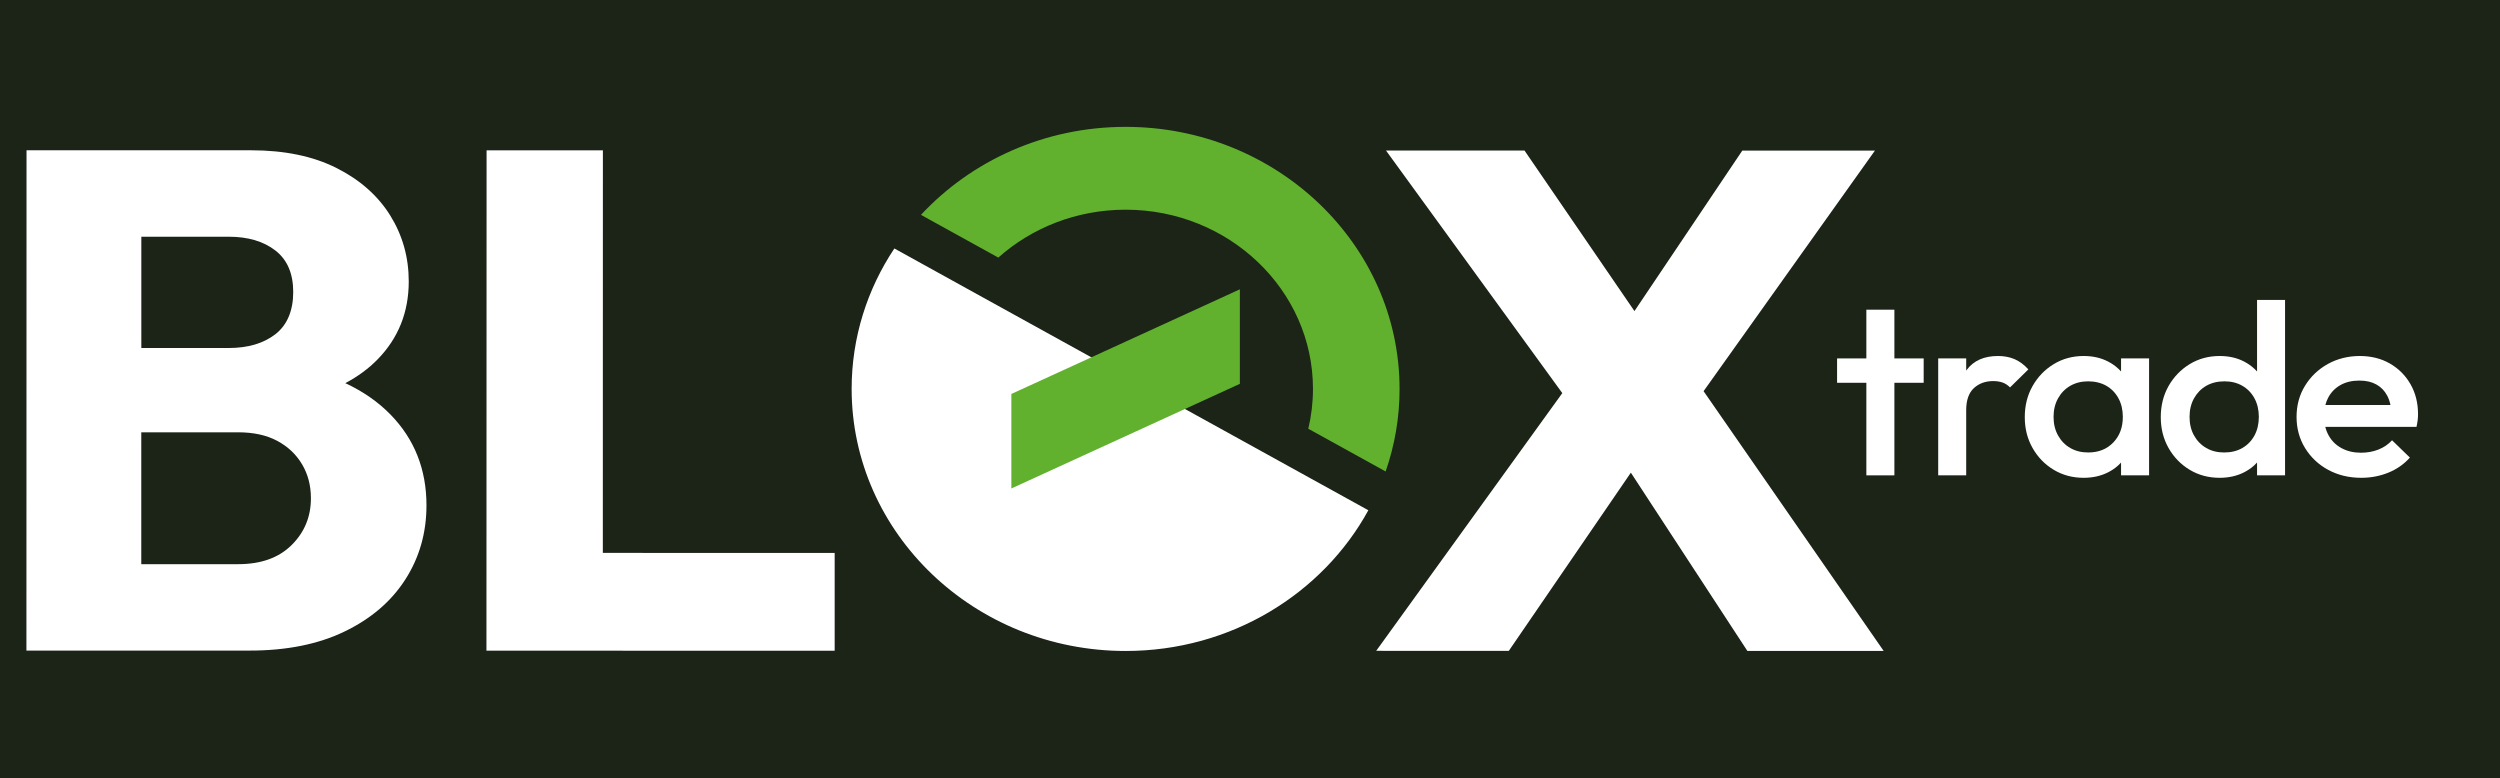
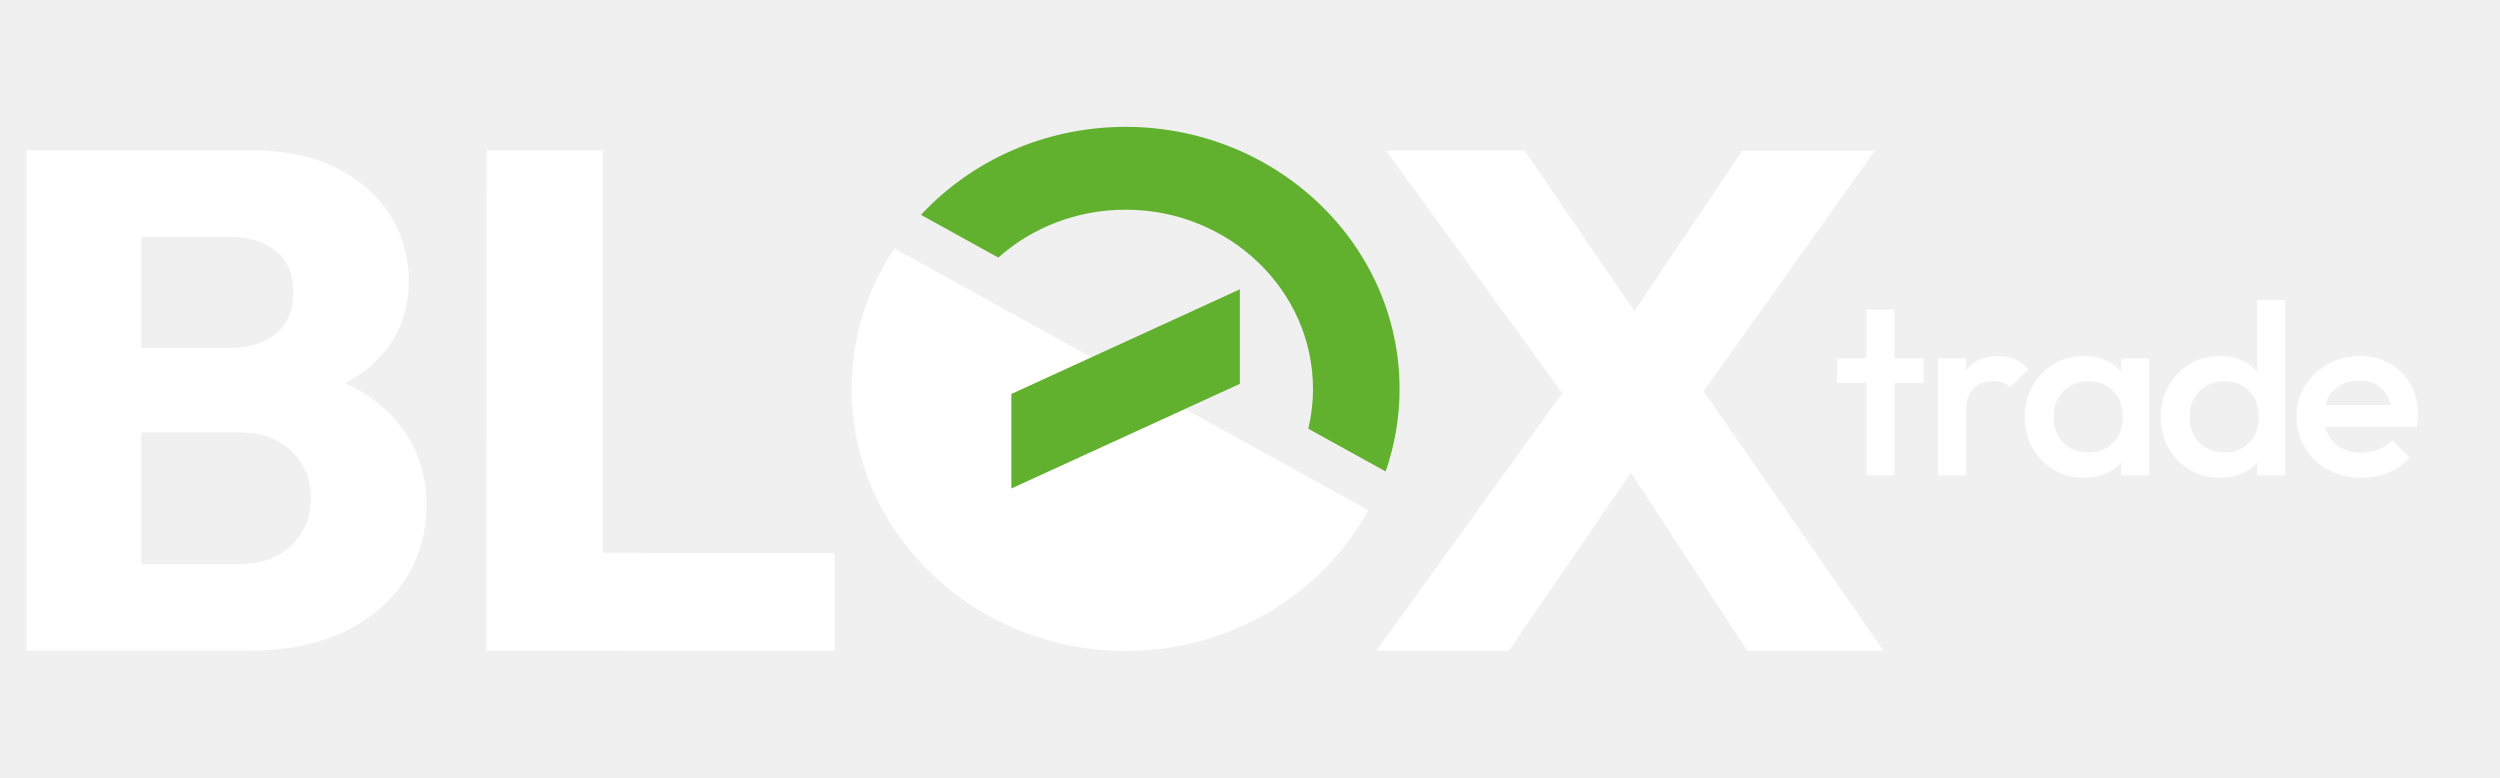
<svg xmlns="http://www.w3.org/2000/svg" id="Layer_1" data-name="Layer 1" viewBox="100 400 900 280">
  <defs>
    <style>
      .cls-1 {
        fill: #1b2417;
      }

      .cls-2 {
        fill: #fff;
      }

      .cls-3 {
        fill: #61b12f;
      }
    </style>
  </defs>
-   <rect class="cls-1" width="1080" height="1080" />
  <g>
    <path class="cls-2" d="M240.61,549.27c-4.47-4.58-9.9-8.36-16.3-11.34,4.54-2.4,8.42-5.26,11.63-8.56,7.47-7.65,11.21-17,11.21-28.06,0-8.67-2.22-16.58-6.66-23.73-4.45-7.14-10.89-12.84-19.33-17.09-8.45-4.26-18.72-6.39-30.81-6.39h-39.47s-9.33-.01-9.33-.01h-32s-.04,180.12-.04,180.12h41.34s0,0,0,0h38.93c13.34.02,24.76-2.28,34.27-6.87,9.52-4.59,16.81-10.84,21.88-18.75,5.07-7.91,7.6-16.79,7.6-26.66,0-12.92-4.3-23.81-12.92-32.66ZM150.88,485.22h31.48c6.93,0,12.53,1.66,16.8,4.98,4.27,3.32,6.4,8.3,6.4,14.93s-2.14,11.86-6.41,15.18c-4.27,3.31-9.87,4.97-16.8,4.97h-31.47v-40.06ZM204.99,596.21c-4.62,4.59-11.03,6.89-19.2,6.89h-34.93v-47.47h34.94c5.51.01,10.18,1.03,14,3.08,3.82,2.04,6.8,4.84,8.93,8.42,2.13,3.57,3.2,7.65,3.2,12.24,0,6.64-2.31,12.25-6.94,16.84Z" />
    <polygon class="cls-2" points="400.48 599.06 400.48 634.27 317.01 634.25 307.4 634.25 275.12 634.24 275.17 454.12 317.04 454.13 317.02 599.04 400.48 599.06" />
    <polygon class="cls-2" points="778.12 634.34 729.05 634.33 687.11 570.16 643.17 634.31 595.43 634.3 662.43 541.52 598.95 454.18 648.82 454.19 688.4 511.99 727.23 454.21 774.97 454.22 713.29 540.82 778.12 634.34" />
    <path class="cls-2" d="M592.61,583.69c-16.49,30.09-49.47,50.66-87.38,50.66-54.39,0-98.64-42.32-98.64-94.36,0-18.56,5.65-35.93,15.38-50.54l27.04,14.95,143.59,79.29Z" />
  </g>
  <path class="cls-3" d="M603.85,540c0,10.39-1.77,20.38-5.02,29.73l-27.84-15.38c1.09-4.62,1.68-9.41,1.68-14.35,0-35.58-30.25-64.51-67.44-64.51-17.69,0-33.8,6.53-45.84,17.24l-27.84-15.38c18.07-19.42,44.4-31.68,73.67-31.68,54.38,0,98.62,42.32,98.62,94.34h0Z" />
  <polygon class="cls-3" points="464.09 575.85 464.09 541.82 546.35 504.15 546.35 538.18 464.09 575.85" />
  <g>
    <polygon class="cls-2" points="792.52 529.03 792.52 537.8 781.98 537.8 781.98 571.13 771.89 571.13 771.89 537.8 761.35 537.8 761.35 529.03 771.89 529.03 771.89 511.49 781.98 511.49 781.98 529.03 792.52 529.03" />
    <path class="cls-2" d="M830.21,532.98l-6.6,6.49c-.8-.82-1.69-1.4-2.66-1.75-.98-.35-2.11-.53-3.4-.53-2.81,0-5.13.85-6.96,2.54-1.84,1.7-2.76,4.36-2.76,7.98v23.42h-10.08v-42.1h10.08v4.4c.08-.11.15-.22.23-.32,2.48-3.3,6.22-4.95,11.24-4.95,2.2,0,4.18.38,5.96,1.14,1.77.76,3.42,1.99,4.95,3.68Z" />
    <path class="cls-2" d="M863.58,529.03v4.7c-1.26-1.41-2.77-2.58-4.54-3.51-2.6-1.38-5.58-2.06-8.94-2.06-3.97,0-7.56.98-10.77,2.93-3.21,1.96-5.75,4.6-7.61,7.9-1.87,3.3-2.8,7.03-2.8,11.18s.93,7.79,2.8,11.1c1.86,3.3,4.4,5.92,7.61,7.85s6.8,2.89,10.77,2.89c3.36,0,6.36-.69,8.99-2.06,1.75-.91,3.25-2.06,4.49-3.43v4.61h10.09v-42.1h-10.09ZM860.79,559.29c-2.3,2.4-5.31,3.6-9.04,3.6-2.44,0-4.6-.54-6.46-1.62-1.87-1.08-3.33-2.59-4.4-4.52s-1.61-4.15-1.61-6.67.54-4.73,1.61-6.66c1.07-1.93,2.53-3.44,4.4-4.52,1.86-1.08,4.02-1.62,6.46-1.62s4.69.54,6.56,1.62c1.86,1.08,3.31,2.59,4.35,4.52,1.04,1.93,1.56,4.15,1.56,6.66,0,3.75-1.14,6.82-3.43,9.21Z" />
    <path class="cls-2" d="M912.54,507.98v25.75c-1.26-1.41-2.78-2.58-4.54-3.51-2.6-1.38-5.58-2.06-8.94-2.06-3.98,0-7.57.98-10.78,2.93-3.2,1.96-5.74,4.6-7.61,7.9-1.86,3.3-2.79,7.03-2.79,11.18s.93,7.79,2.79,11.1c1.87,3.3,4.41,5.92,7.61,7.85,3.21,1.93,6.8,2.89,10.78,2.89,3.36,0,6.35-.69,8.98-2.06,1.76-.92,3.26-2.06,4.5-3.44v4.62h10.08v-63.15h-10.08ZM911.62,556.75c-1.04,1.93-2.49,3.44-4.36,4.52-1.86,1.08-4.05,1.62-6.55,1.62s-4.6-.54-6.47-1.62c-1.86-1.08-3.33-2.59-4.4-4.52s-1.6-4.15-1.6-6.67.53-4.73,1.6-6.66c1.07-1.93,2.54-3.44,4.4-4.52,1.87-1.08,4.05-1.62,6.56-1.62s4.6.54,6.46,1.62c1.87,1.08,3.32,2.59,4.36,4.52,1.04,1.93,1.56,4.15,1.56,6.66s-.52,4.74-1.56,6.67Z" />
    <path class="cls-2" d="M967.79,538.33c-1.8-3.16-4.28-5.64-7.43-7.46-3.15-1.81-6.77-2.71-10.86-2.71s-8.06.96-11.51,2.89c-3.45,1.93-6.19,4.55-8.2,7.85-2.02,3.3-3.03,7.03-3.03,11.18s1.02,7.9,3.07,11.23,4.83,5.95,8.34,7.85c3.52,1.9,7.48,2.85,11.88,2.85,3.42,0,6.66-.61,9.72-1.84,3.05-1.23,5.65-3.04,7.79-5.44l-6.42-6.23c-1.34,1.47-2.98,2.58-4.9,3.34-1.93.76-4.02,1.14-6.28,1.14-2.63,0-4.95-.54-6.97-1.63-2.02-1.08-3.58-2.61-4.68-4.6-.53-.95-.93-1.97-1.2-3.07h32.83c.19-.88.33-1.68.42-2.41.09-.73.13-1.45.13-2.15,0-4.04-.9-7.63-2.7-10.79ZM937.14,545.79c.25-1,.61-1.92,1.08-2.77,1.04-1.9,2.51-3.37,4.4-4.43,1.9-1.05,4.13-1.58,6.69-1.58s4.51.47,6.19,1.41c1.68.93,2.98,2.28,3.9,4.03.52.99.91,2.1,1.17,3.34h-23.43Z" />
  </g>
</svg>
